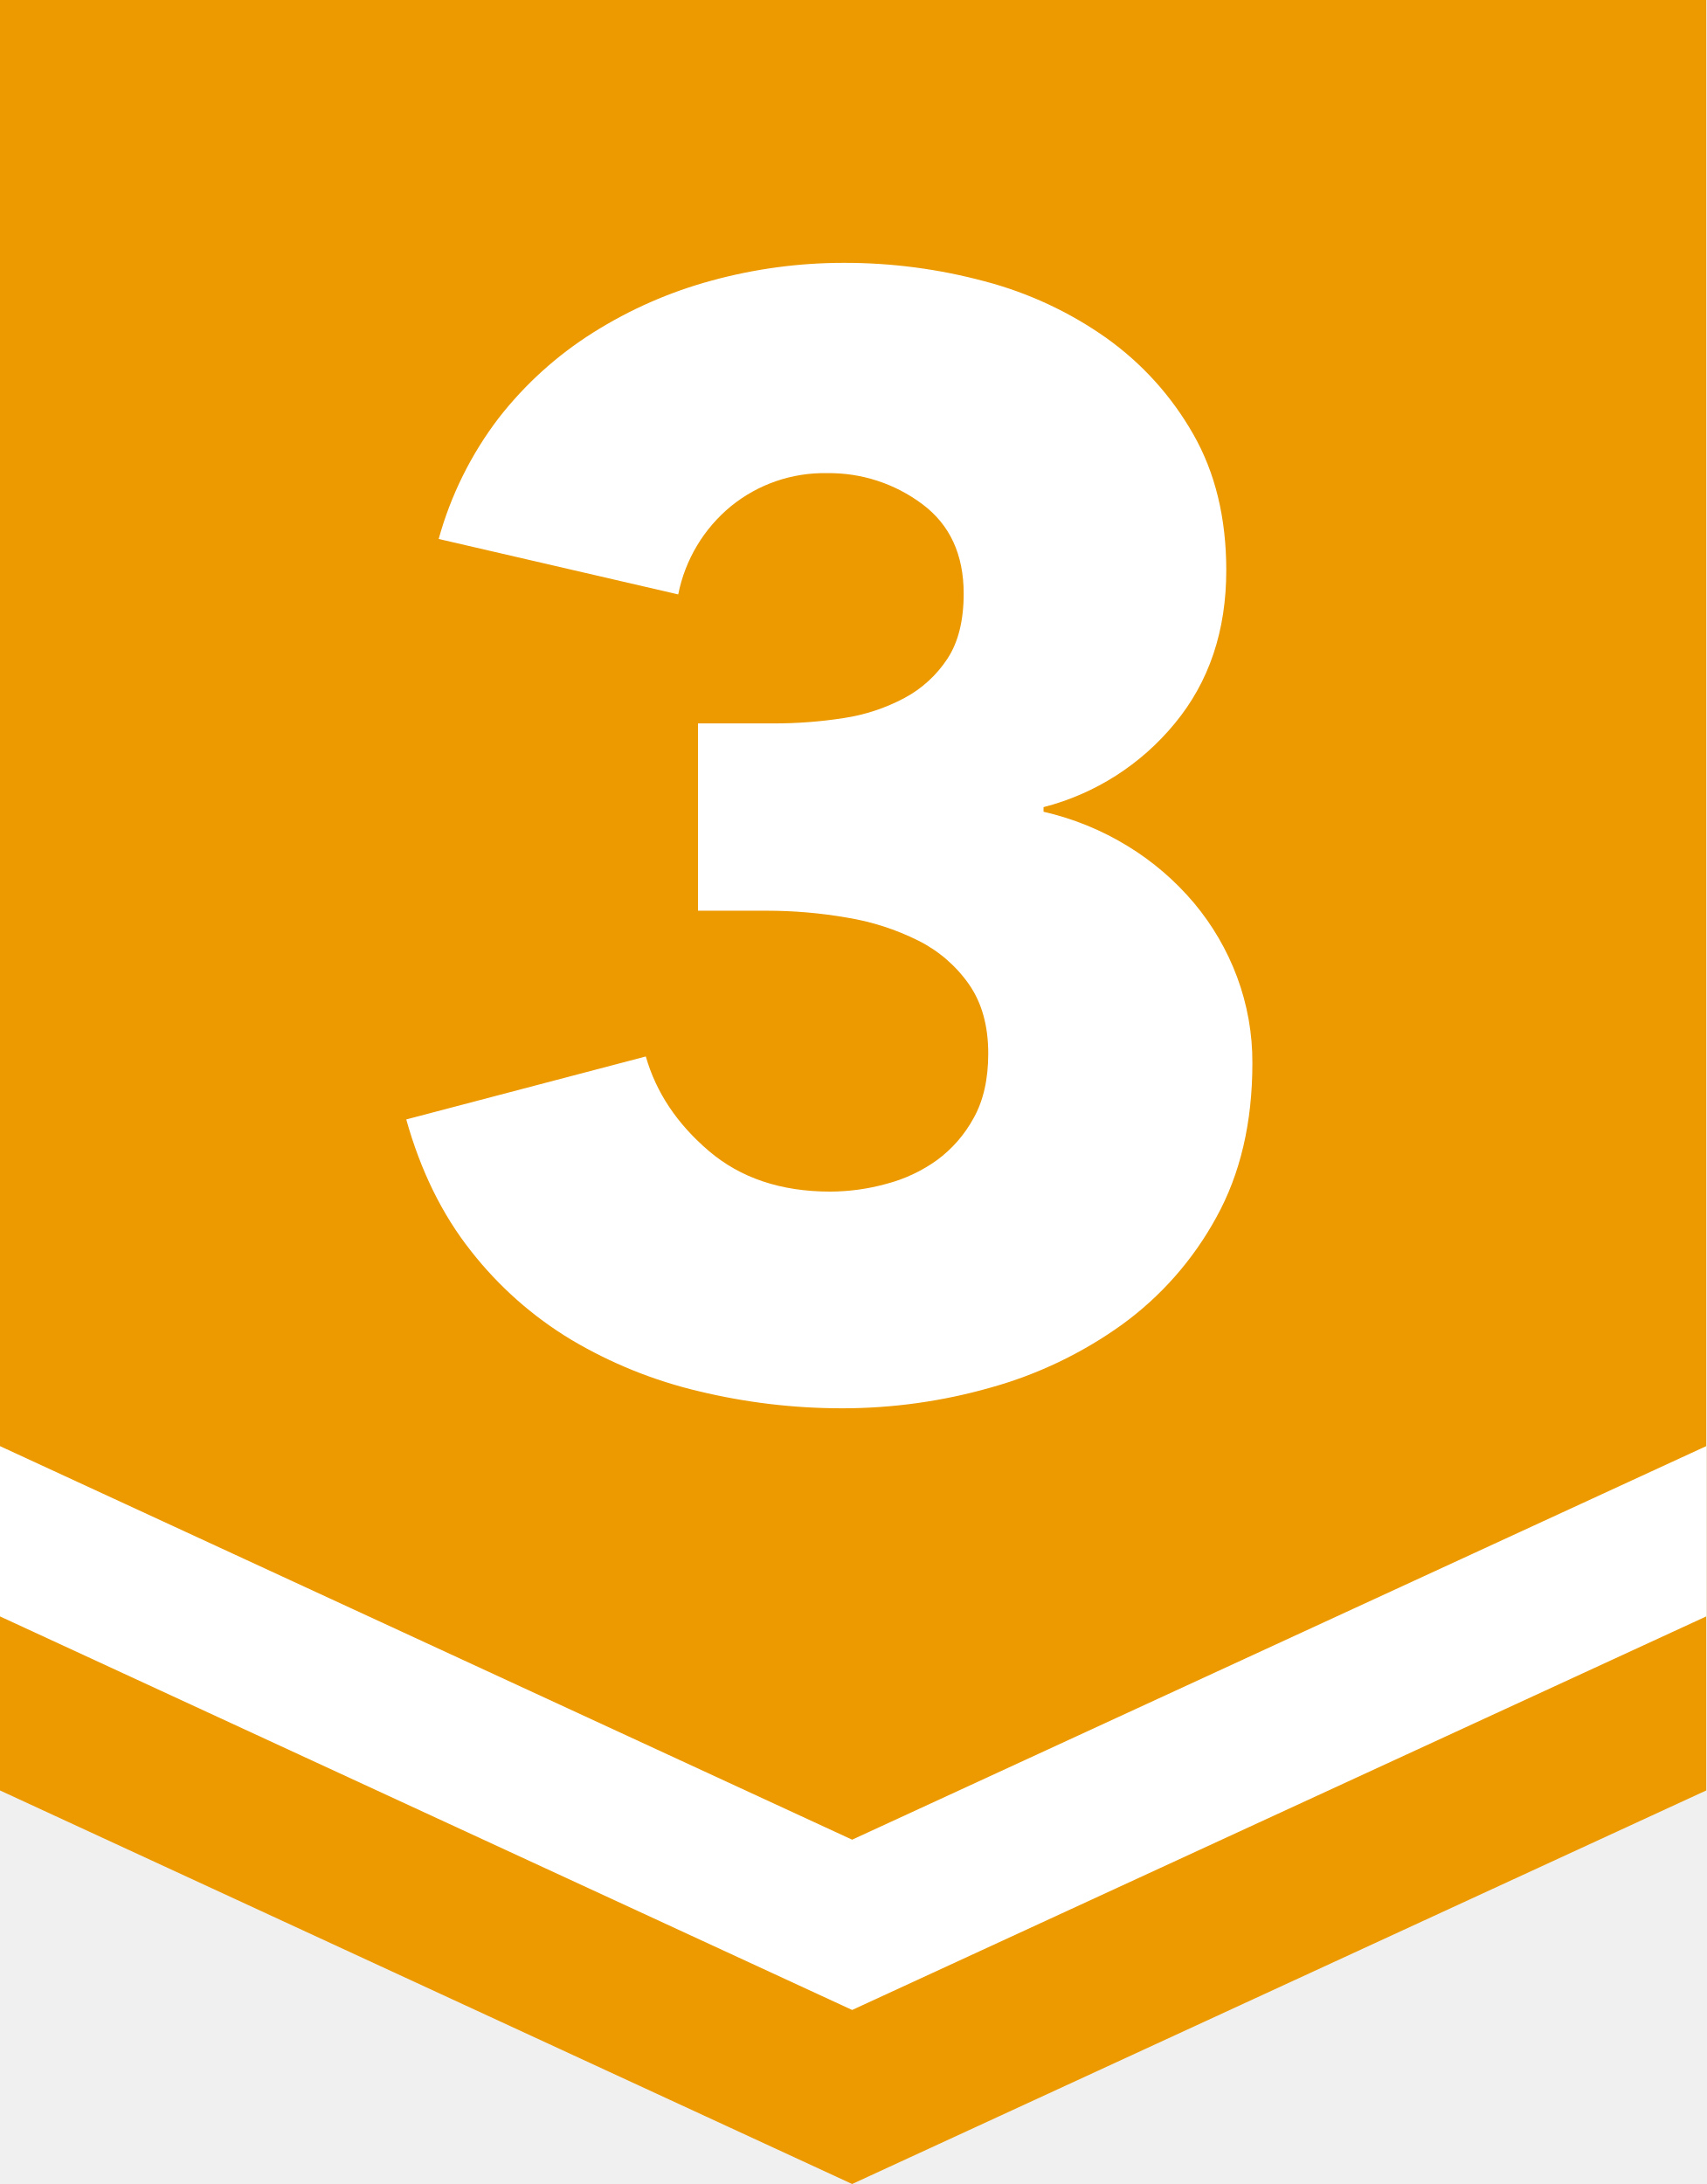
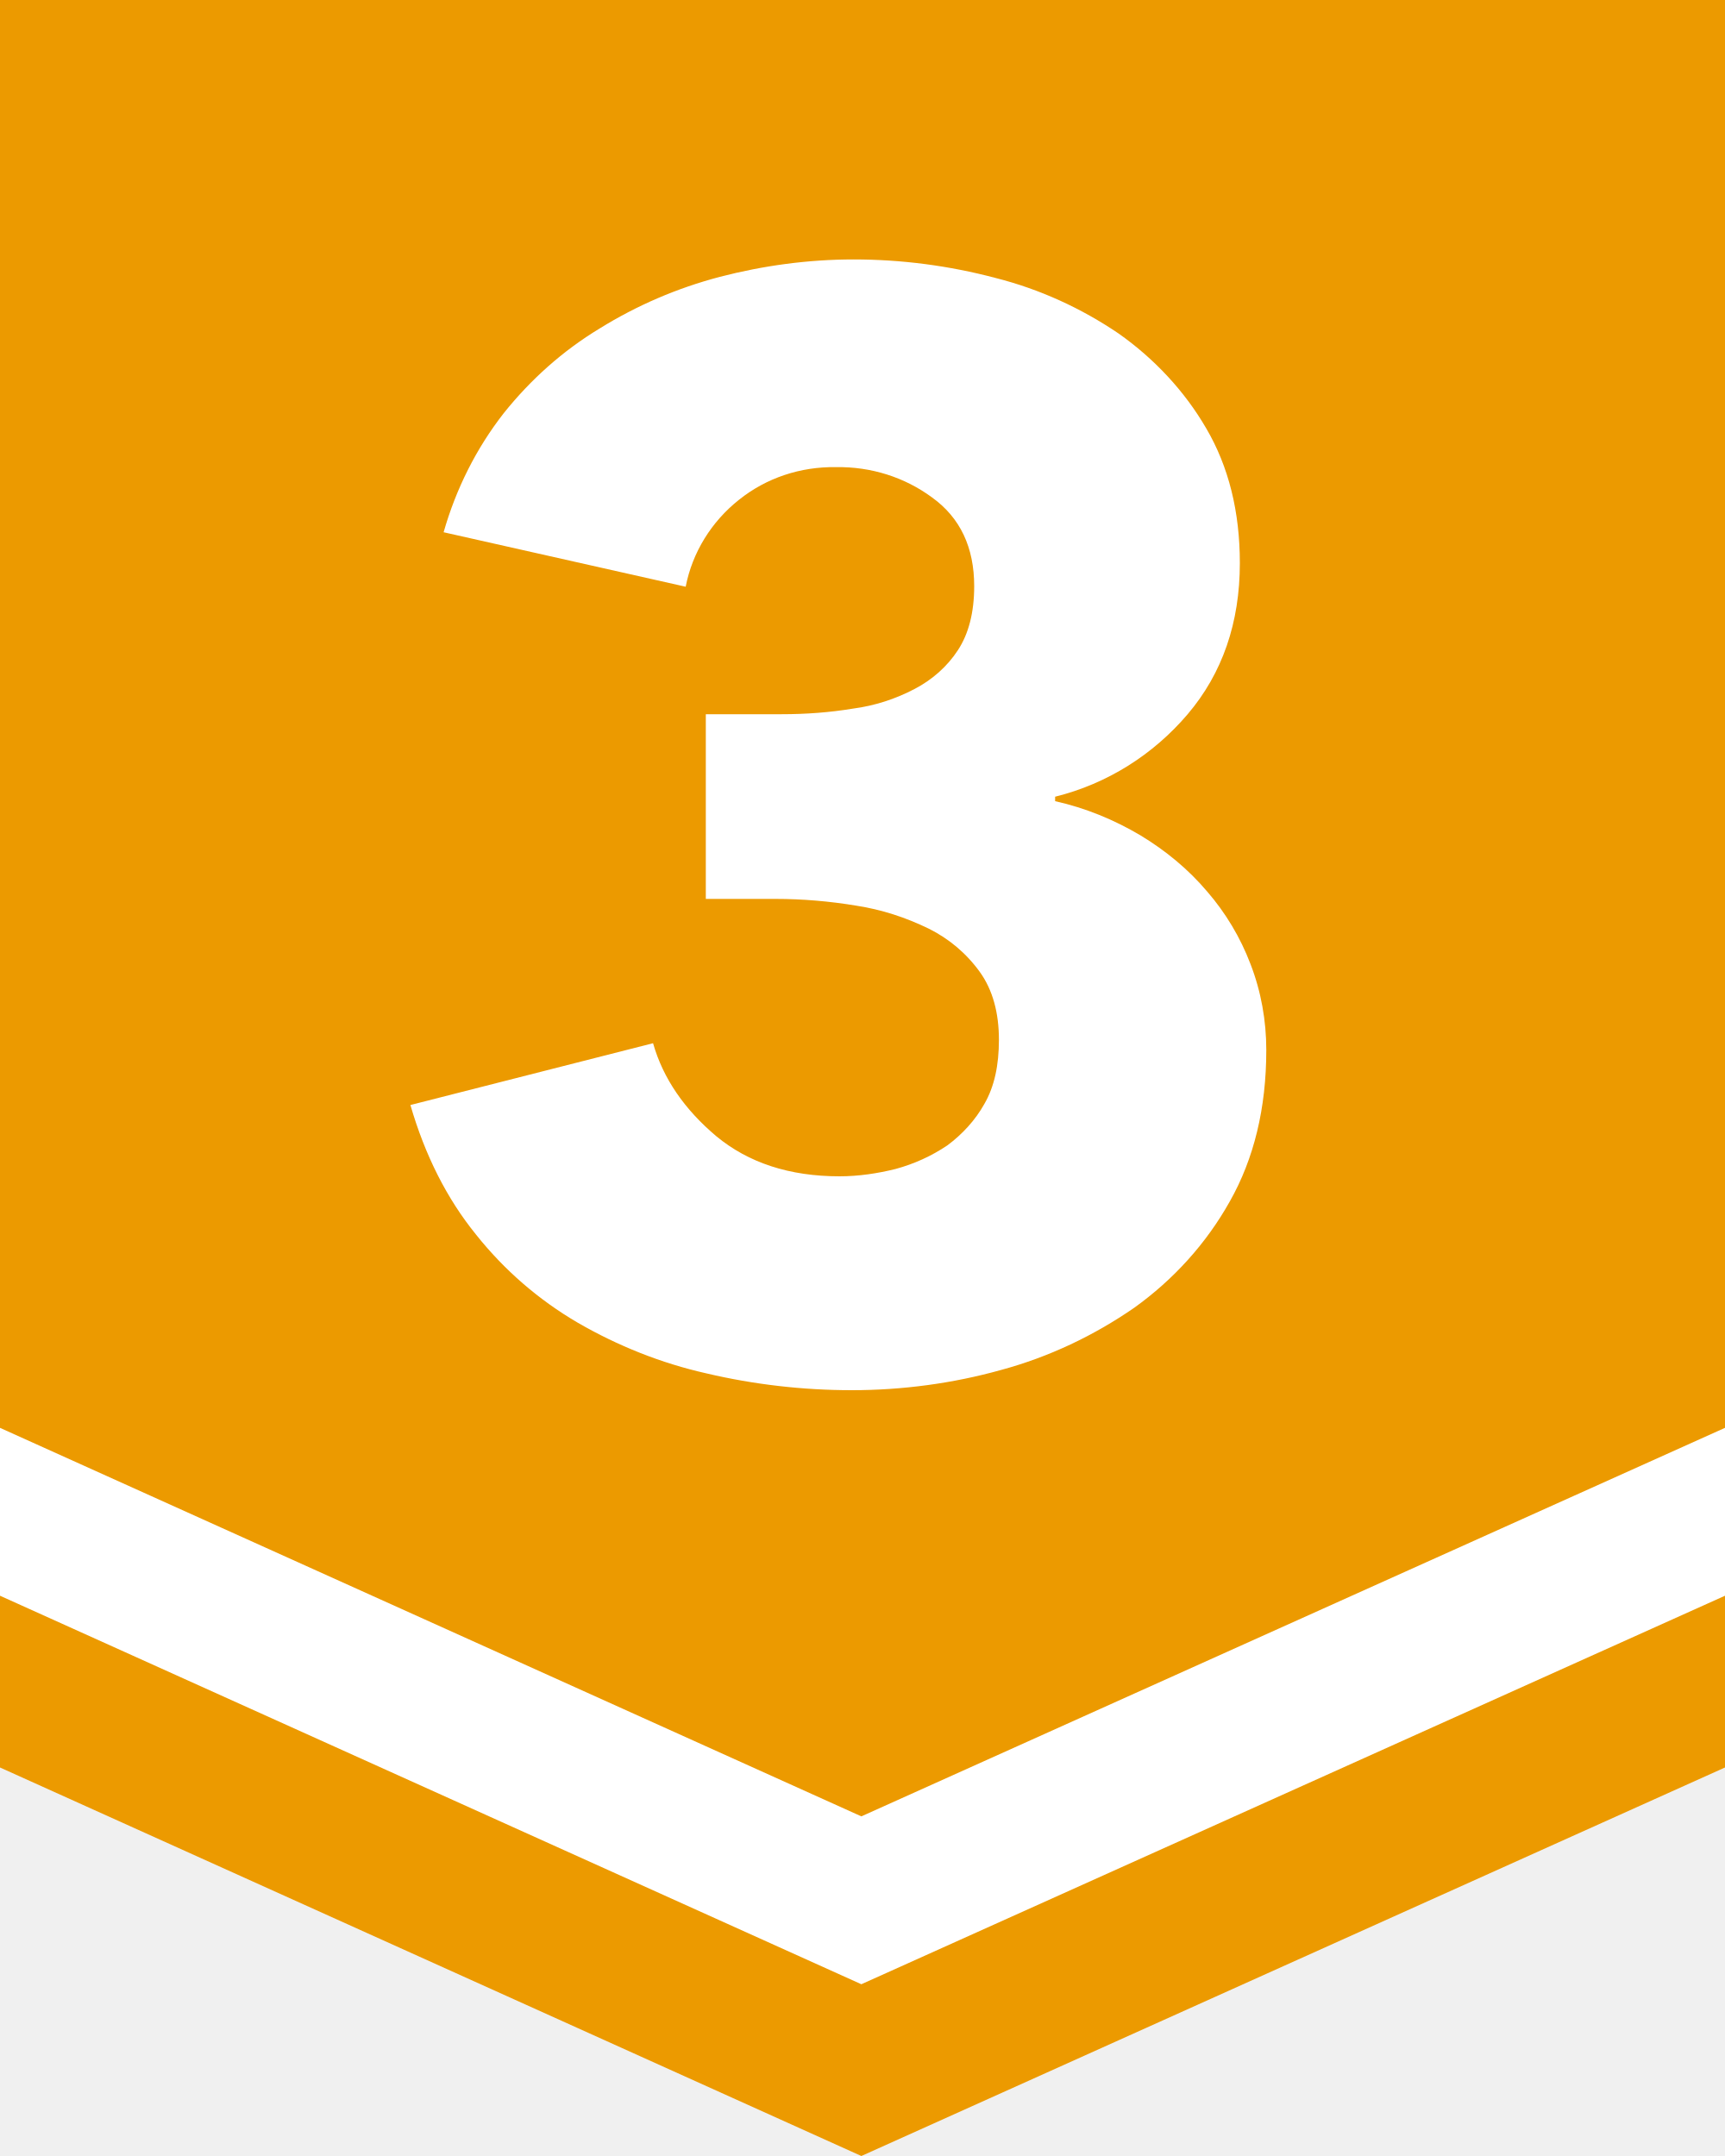
- <svg xmlns="http://www.w3.org/2000/svg" id="레이어_1" data-name="레이어 1" viewBox="0 0 400 512">
-   <defs>
-     <style>.cls-1{fill:#ec9a00;}.cls-2{fill:#fff;}</style>
-   </defs>
-   <polygon class="cls-1" points="0 0 0 419.74 199.77 512 400 419.74 400 0 0 0" />
-   <path class="cls-2" d="M293.6,249.27q0,20.85-8.46,36.13A76,76,0,0,1,263,310.56a97.64,97.64,0,0,1-30.78,14.74,126.85,126.85,0,0,1-34.74,4.85,142.73,142.73,0,0,1-33.66-4,106.16,106.16,0,0,1-29.88-12.06,86.49,86.49,0,0,1-23.58-20.88q-10.08-12.76-15.12-30.78l56.16-14.76q3.6,12.61,14.76,22.14t28.44,9.54a49.79,49.79,0,0,0,13.14-1.8A35.92,35.92,0,0,0,219.62,272a30.07,30.07,0,0,0,8.64-9.9q3.42-6.11,3.42-15.12,0-9.72-4.5-16.2a31.87,31.87,0,0,0-11.88-10.26,58.34,58.34,0,0,0-16.74-5.4,109.58,109.58,0,0,0-18.72-1.62h-16.2V169.59h17.64a105.32,105.32,0,0,0,16.56-1.26,44.11,44.11,0,0,0,14.22-4.71,27.61,27.61,0,0,0,10.08-9.24q3.78-5.79,3.78-15.21,0-13.77-9.72-21a36.36,36.36,0,0,0-22.32-7.25,34.62,34.62,0,0,0-22.5,7.74A35.77,35.77,0,0,0,159,139.35l-56.16-13a83.31,83.31,0,0,1,14-28.26A86.36,86.36,0,0,1,139,78a102.2,102.2,0,0,1,27.9-12.24,117.12,117.12,0,0,1,31-4.14,126,126,0,0,1,32.94,4.33A88.14,88.14,0,0,1,259.4,79.26a70.38,70.38,0,0,1,20.34,22.53q7.74,13.53,7.74,31.91,0,21.28-12.06,35.88a58.73,58.73,0,0,1-30.78,19.64v1.08a65.79,65.79,0,0,1,19.8,8.09,63.92,63.92,0,0,1,15.48,13.31A59.22,59.22,0,0,1,290,229,57,57,0,0,1,293.6,249.27Z" transform="translate(0)" />
-   <polygon class="cls-2" points="0 339.02 0 378.94 199.77 471.2 400 378.94 400 339.02 199.77 431.28 0 339.02" />
+ <svg xmlns="http://www.w3.org/2000/svg" width="12px" height="px" viewBox="0 0 12 15" version="1.1">
+   <g id="surface1">
+     <path style=" stroke:none;fill-rule:nonzero;fill:rgb(92.549%,60.392%,0%);fill-opacity:1;" d="M 0 0 L 0 12.297 L 5.992 15 L 12 12.297 L 12 0 Z M 0 0 " />
+     <path style=" stroke:none;fill-rule:nonzero;fill:rgb(100%,100%,100%);fill-opacity:1;" d="M 8.809 7.305 C 8.809 7.711 8.723 8.062 8.555 8.359 C 8.391 8.652 8.164 8.902 7.891 9.098 C 7.609 9.293 7.297 9.441 6.965 9.531 C 6.629 9.625 6.277 9.672 5.926 9.672 C 5.586 9.672 5.246 9.633 4.914 9.555 C 4.598 9.484 4.297 9.363 4.02 9.203 C 3.746 9.043 3.508 8.836 3.312 8.59 C 3.109 8.34 2.957 8.039 2.855 7.688 L 4.543 7.258 C 4.613 7.504 4.762 7.719 4.984 7.906 C 5.207 8.09 5.492 8.184 5.84 8.184 C 5.973 8.184 6.105 8.164 6.23 8.133 C 6.359 8.098 6.48 8.043 6.59 7.969 C 6.695 7.891 6.785 7.793 6.848 7.68 C 6.918 7.559 6.949 7.41 6.949 7.234 C 6.949 7.047 6.906 6.887 6.816 6.762 C 6.723 6.633 6.602 6.531 6.461 6.461 C 6.301 6.383 6.133 6.328 5.957 6.301 C 5.77 6.27 5.582 6.254 5.395 6.254 L 4.91 6.254 L 4.91 4.969 L 5.438 4.969 C 5.605 4.969 5.77 4.957 5.934 4.93 C 6.086 4.91 6.23 4.863 6.363 4.793 C 6.484 4.73 6.59 4.637 6.664 4.523 C 6.738 4.41 6.777 4.262 6.777 4.078 C 6.777 3.809 6.68 3.602 6.484 3.461 C 6.293 3.32 6.059 3.246 5.816 3.25 C 5.57 3.246 5.332 3.324 5.141 3.477 C 4.949 3.629 4.816 3.844 4.77 4.082 L 3.086 3.703 C 3.172 3.402 3.312 3.121 3.504 2.875 C 3.691 2.641 3.914 2.441 4.172 2.285 C 4.43 2.125 4.711 2.004 5.008 1.926 C 5.309 1.848 5.621 1.805 5.938 1.805 C 6.27 1.805 6.602 1.848 6.926 1.934 C 7.234 2.012 7.523 2.145 7.781 2.32 C 8.031 2.496 8.242 2.723 8.391 2.98 C 8.547 3.246 8.625 3.559 8.625 3.918 C 8.625 4.332 8.504 4.684 8.262 4.969 C 8.023 5.25 7.703 5.453 7.34 5.543 L 7.34 5.574 C 7.551 5.621 7.75 5.703 7.934 5.812 C 8.109 5.918 8.266 6.047 8.398 6.203 C 8.527 6.352 8.629 6.523 8.699 6.707 C 8.773 6.898 8.809 7.102 8.809 7.305 Z M 8.809 7.305 " />
+     <path style=" stroke:none;fill-rule:nonzero;fill:rgb(100%,100%,100%);fill-opacity:1;" d="M 0 9.934 L 0 11.102 L 5.992 13.805 L 12 11.102 L 12 9.934 L 5.992 12.637 Z M 0 9.934 " />
+   </g>
</svg>
